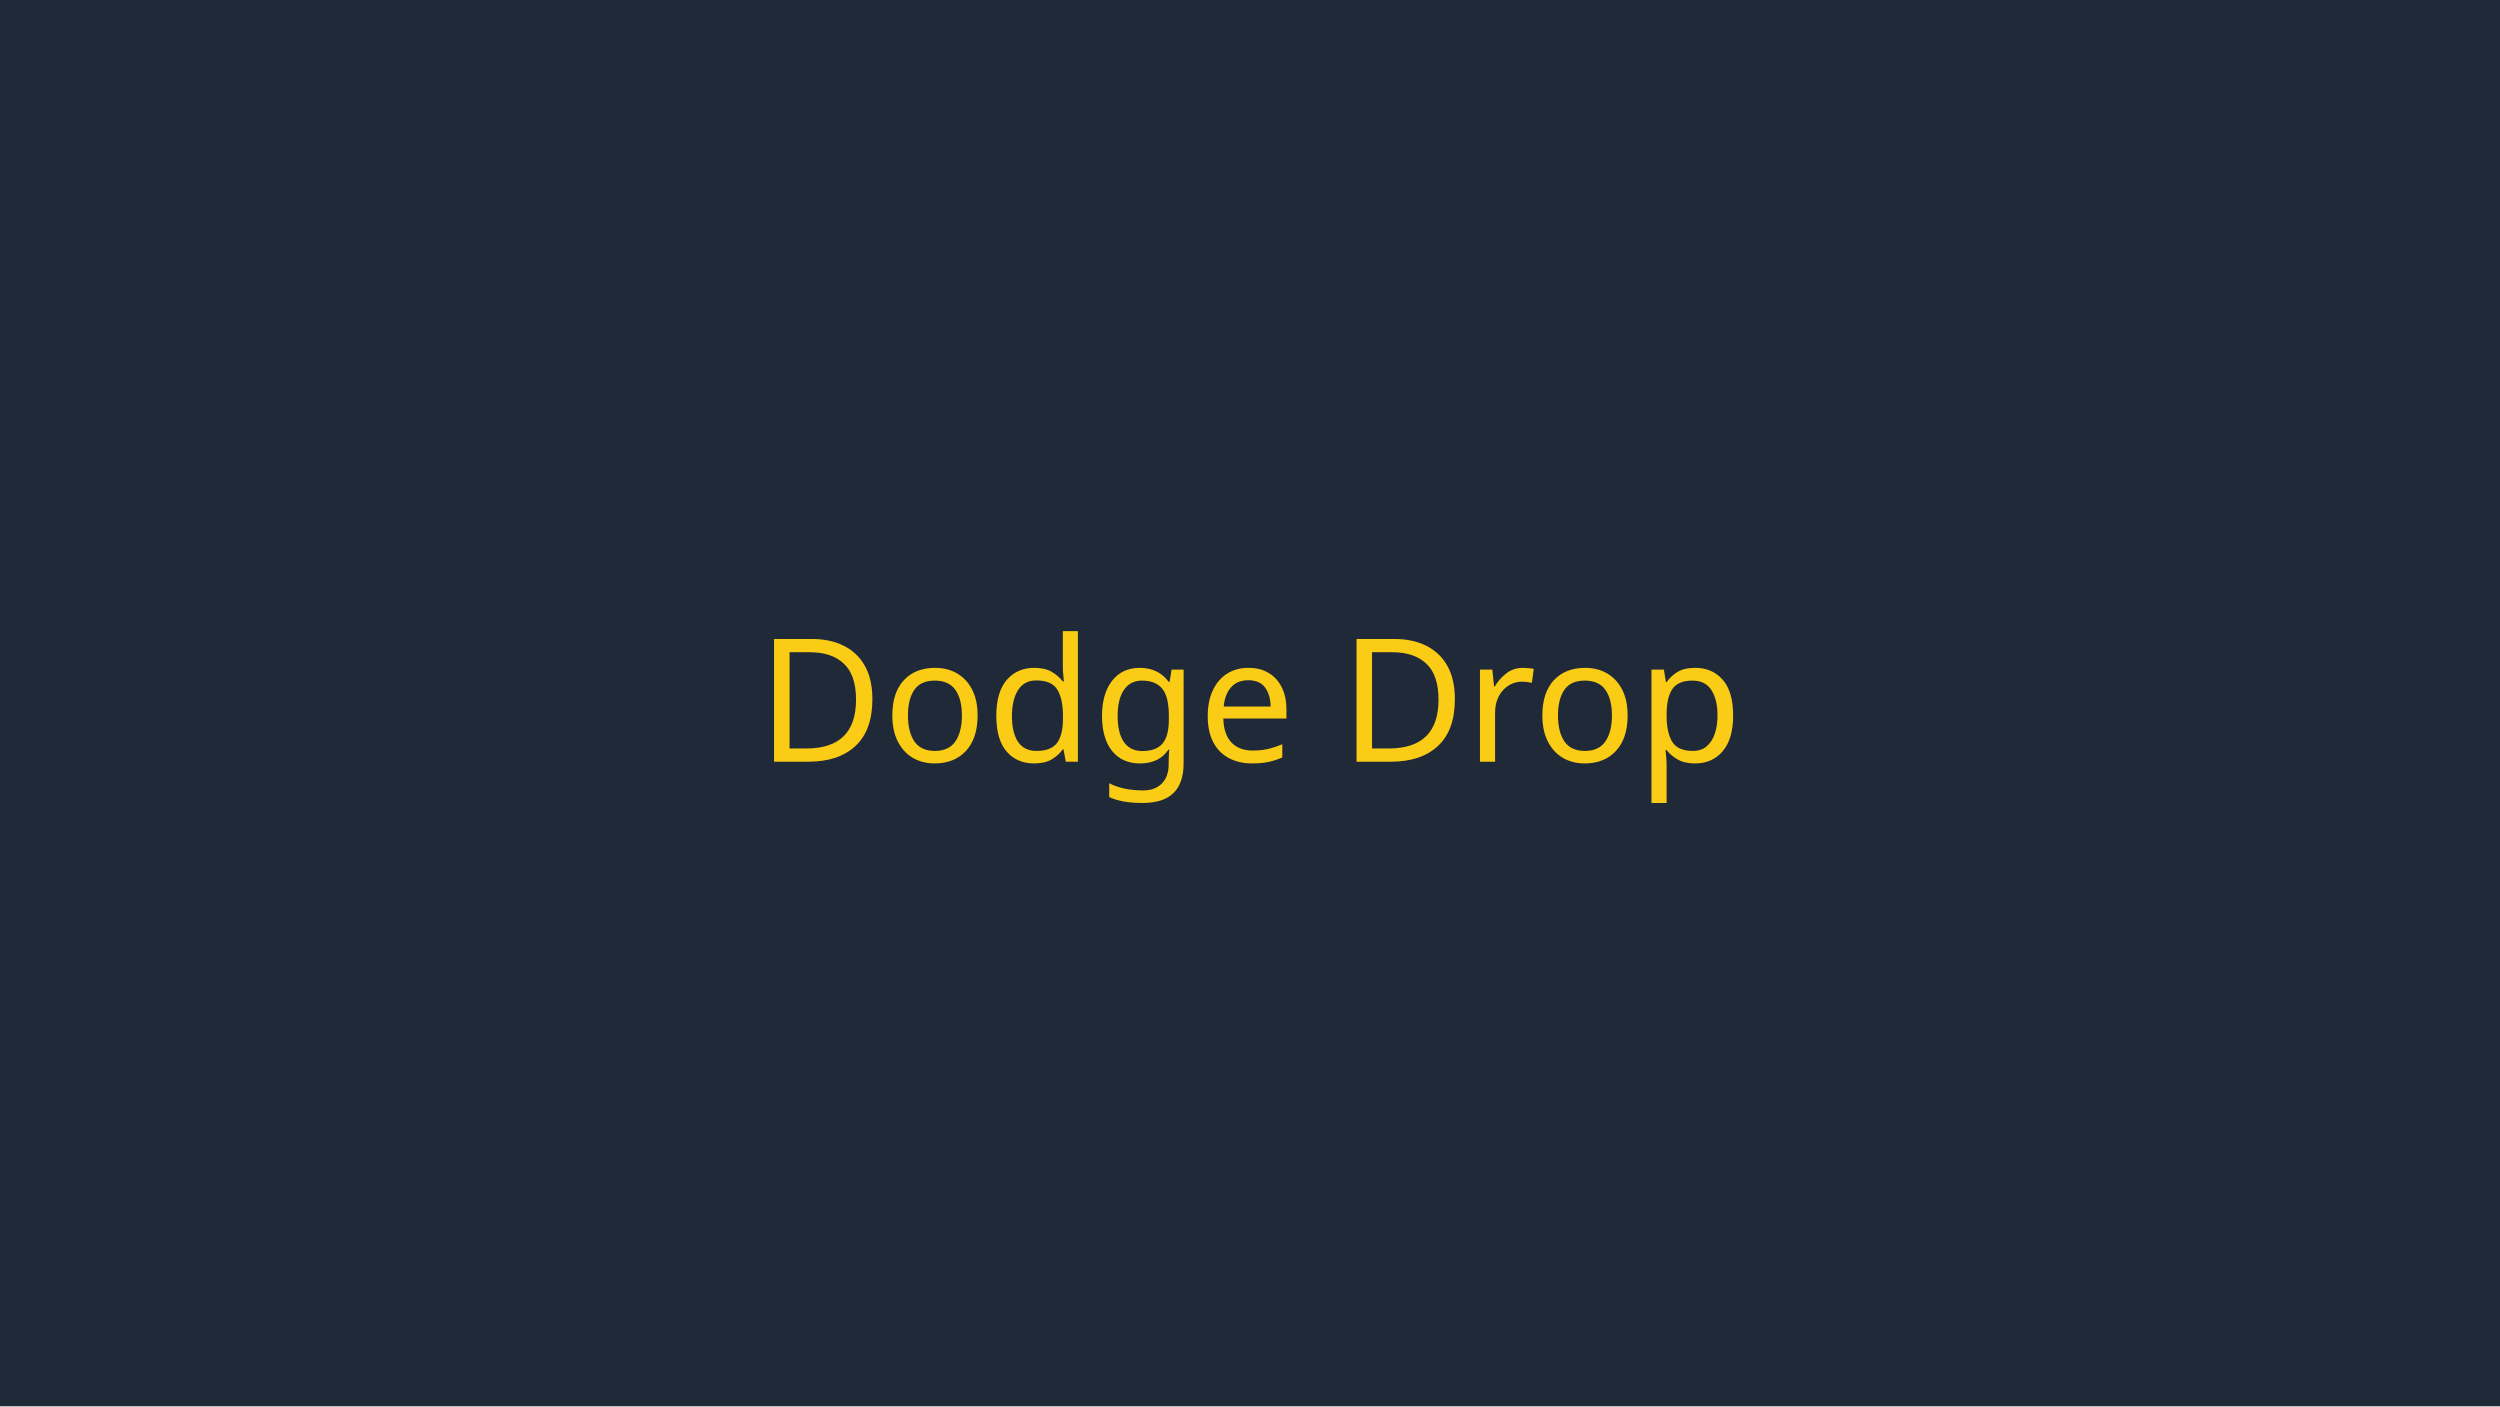
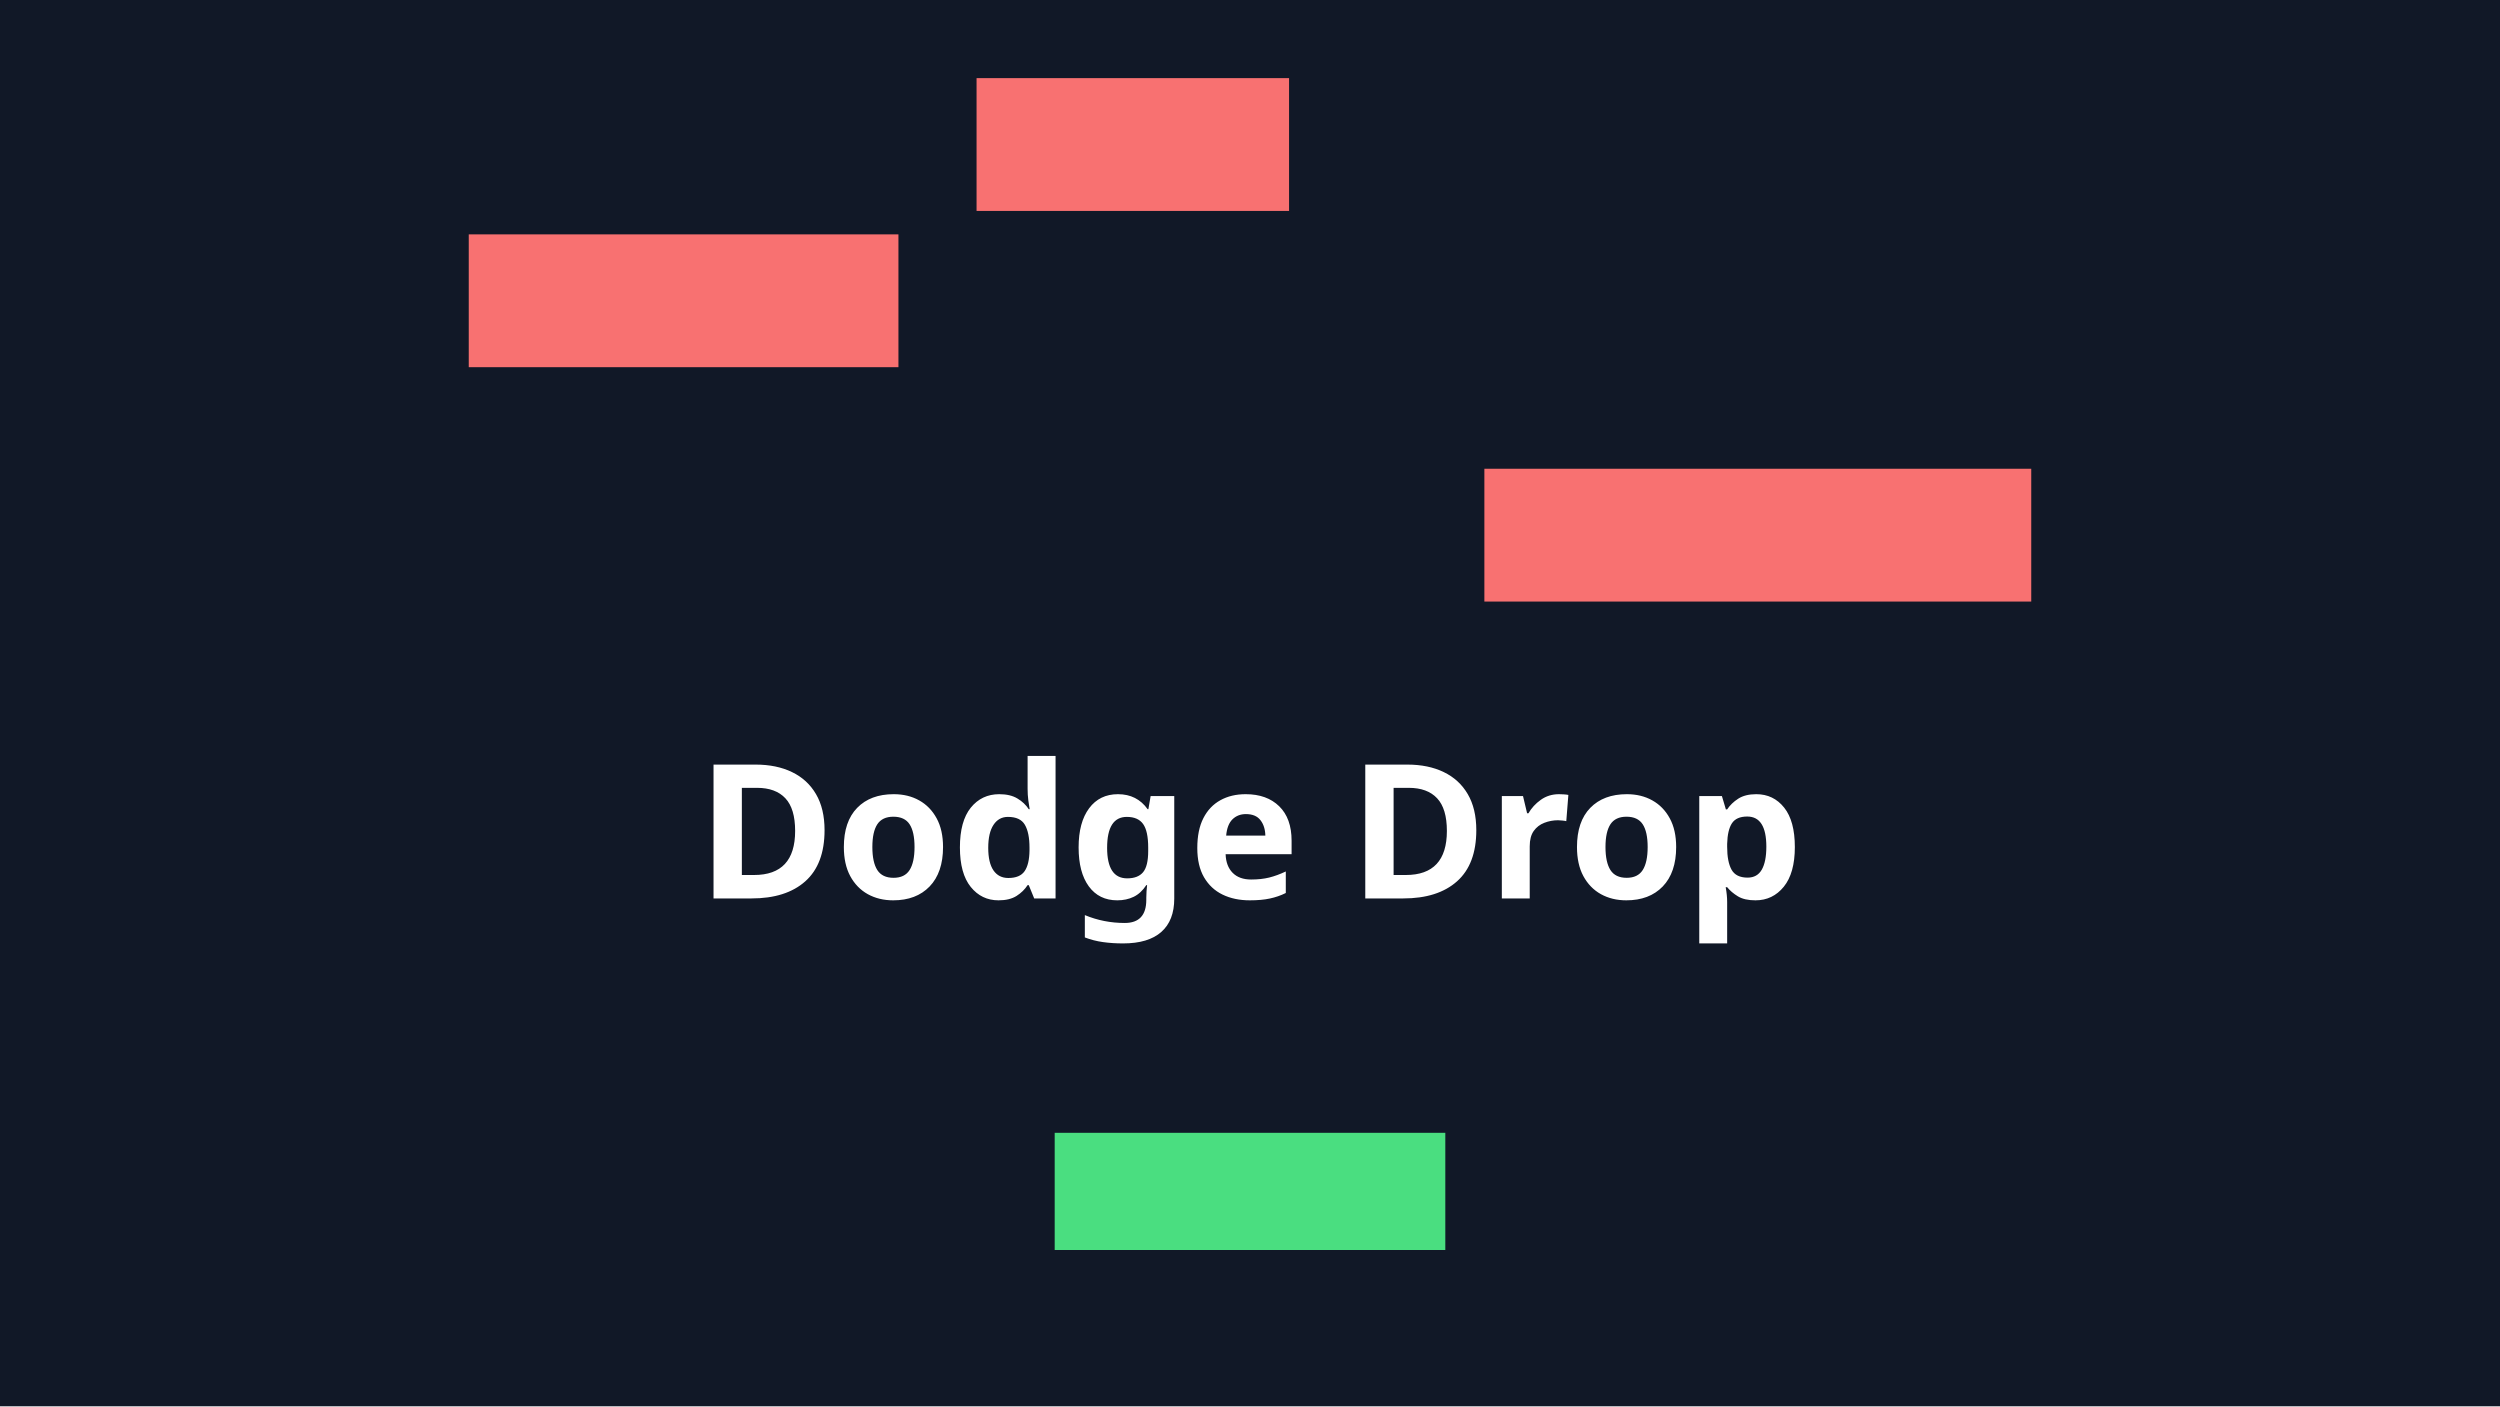
<svg xmlns="http://www.w3.org/2000/svg" width="640" height="360" viewBox="0 0 640 360">
-   <rect width="640" height="360" fill="#1f2937" />
-   <text x="320" y="195" font-family="system-ui, sans-serif" font-size="44" fill="#facc15" text-anchor="middle">Dodge Drop</text>
+   <rect width="640" height="360" fill="#111827" />
+   <rect x="120" y="60" width="110" height="34" fill="#f87171" />
+   <rect x="380" y="120" width="140" height="34" fill="#f87171" />
+   <rect x="250" y="20" width="80" height="34" fill="#f87171" />
+   <rect x="270" y="290" width="100" height="30" fill="#4ade80" />
+   <text x="320" y="230" font-family="system-ui, sans-serif" font-size="48" font-weight="700" fill="#ffffff" text-anchor="middle">Dodge Drop</text>
</svg>
